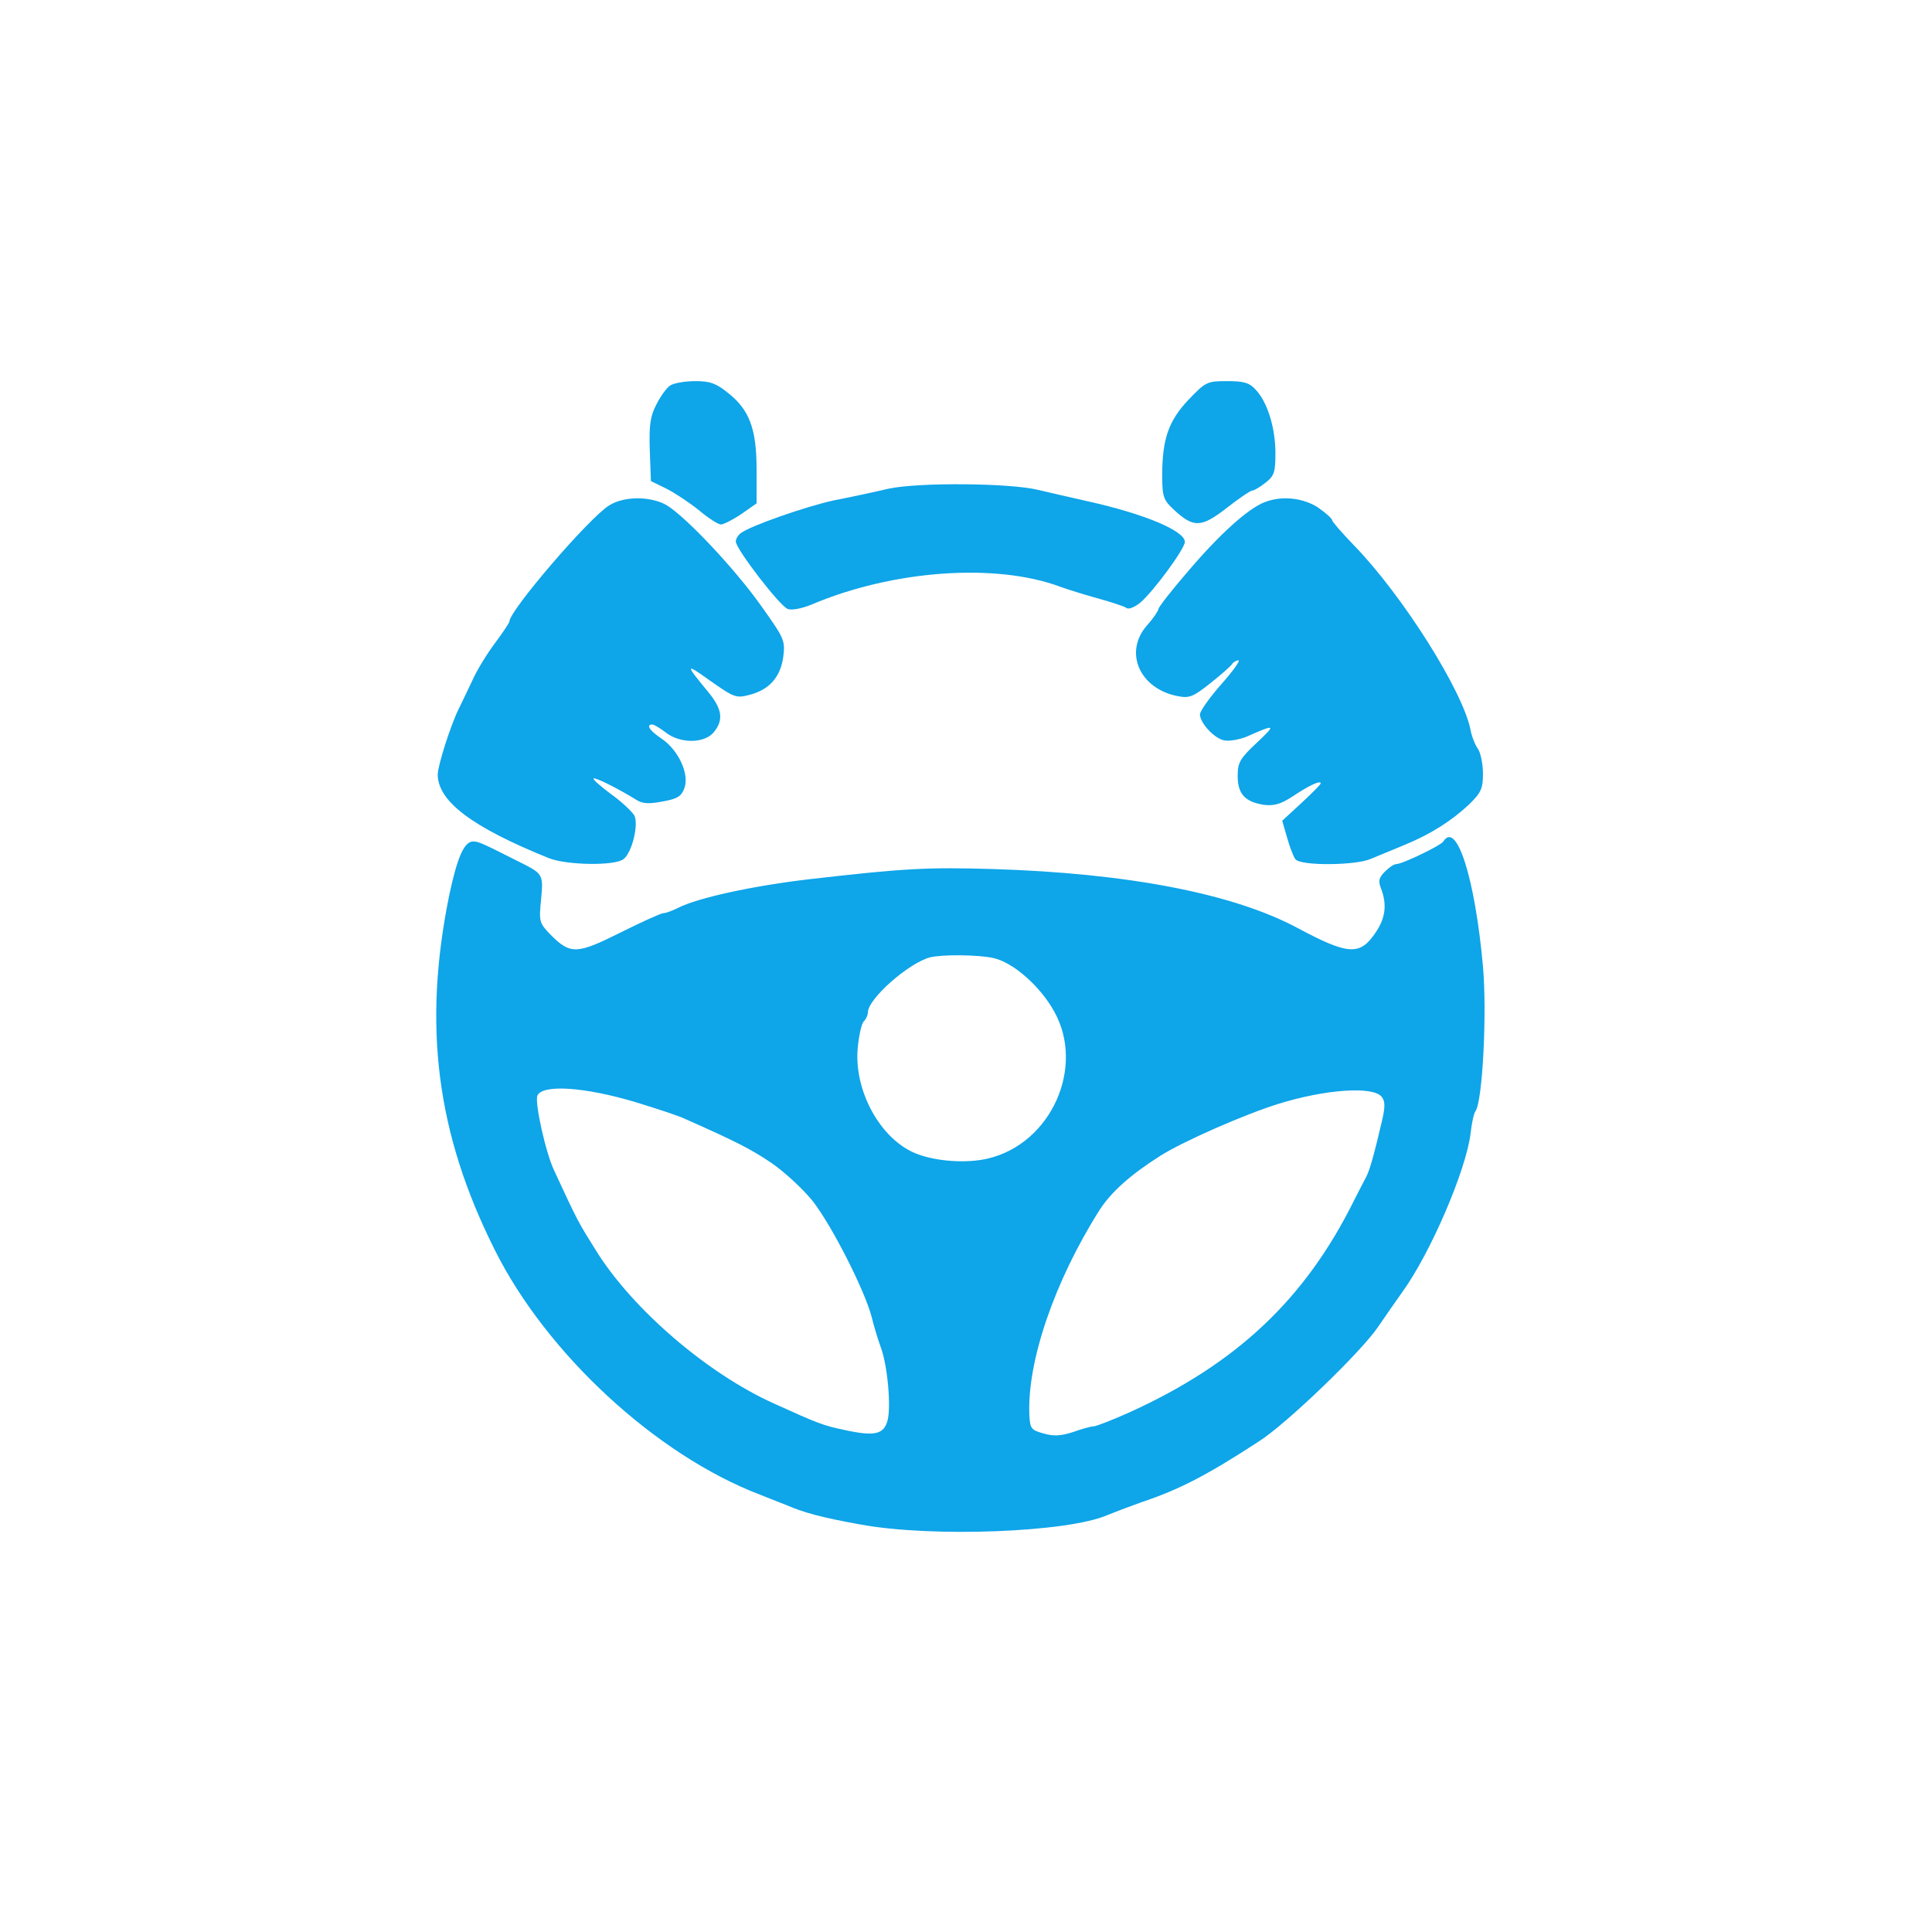
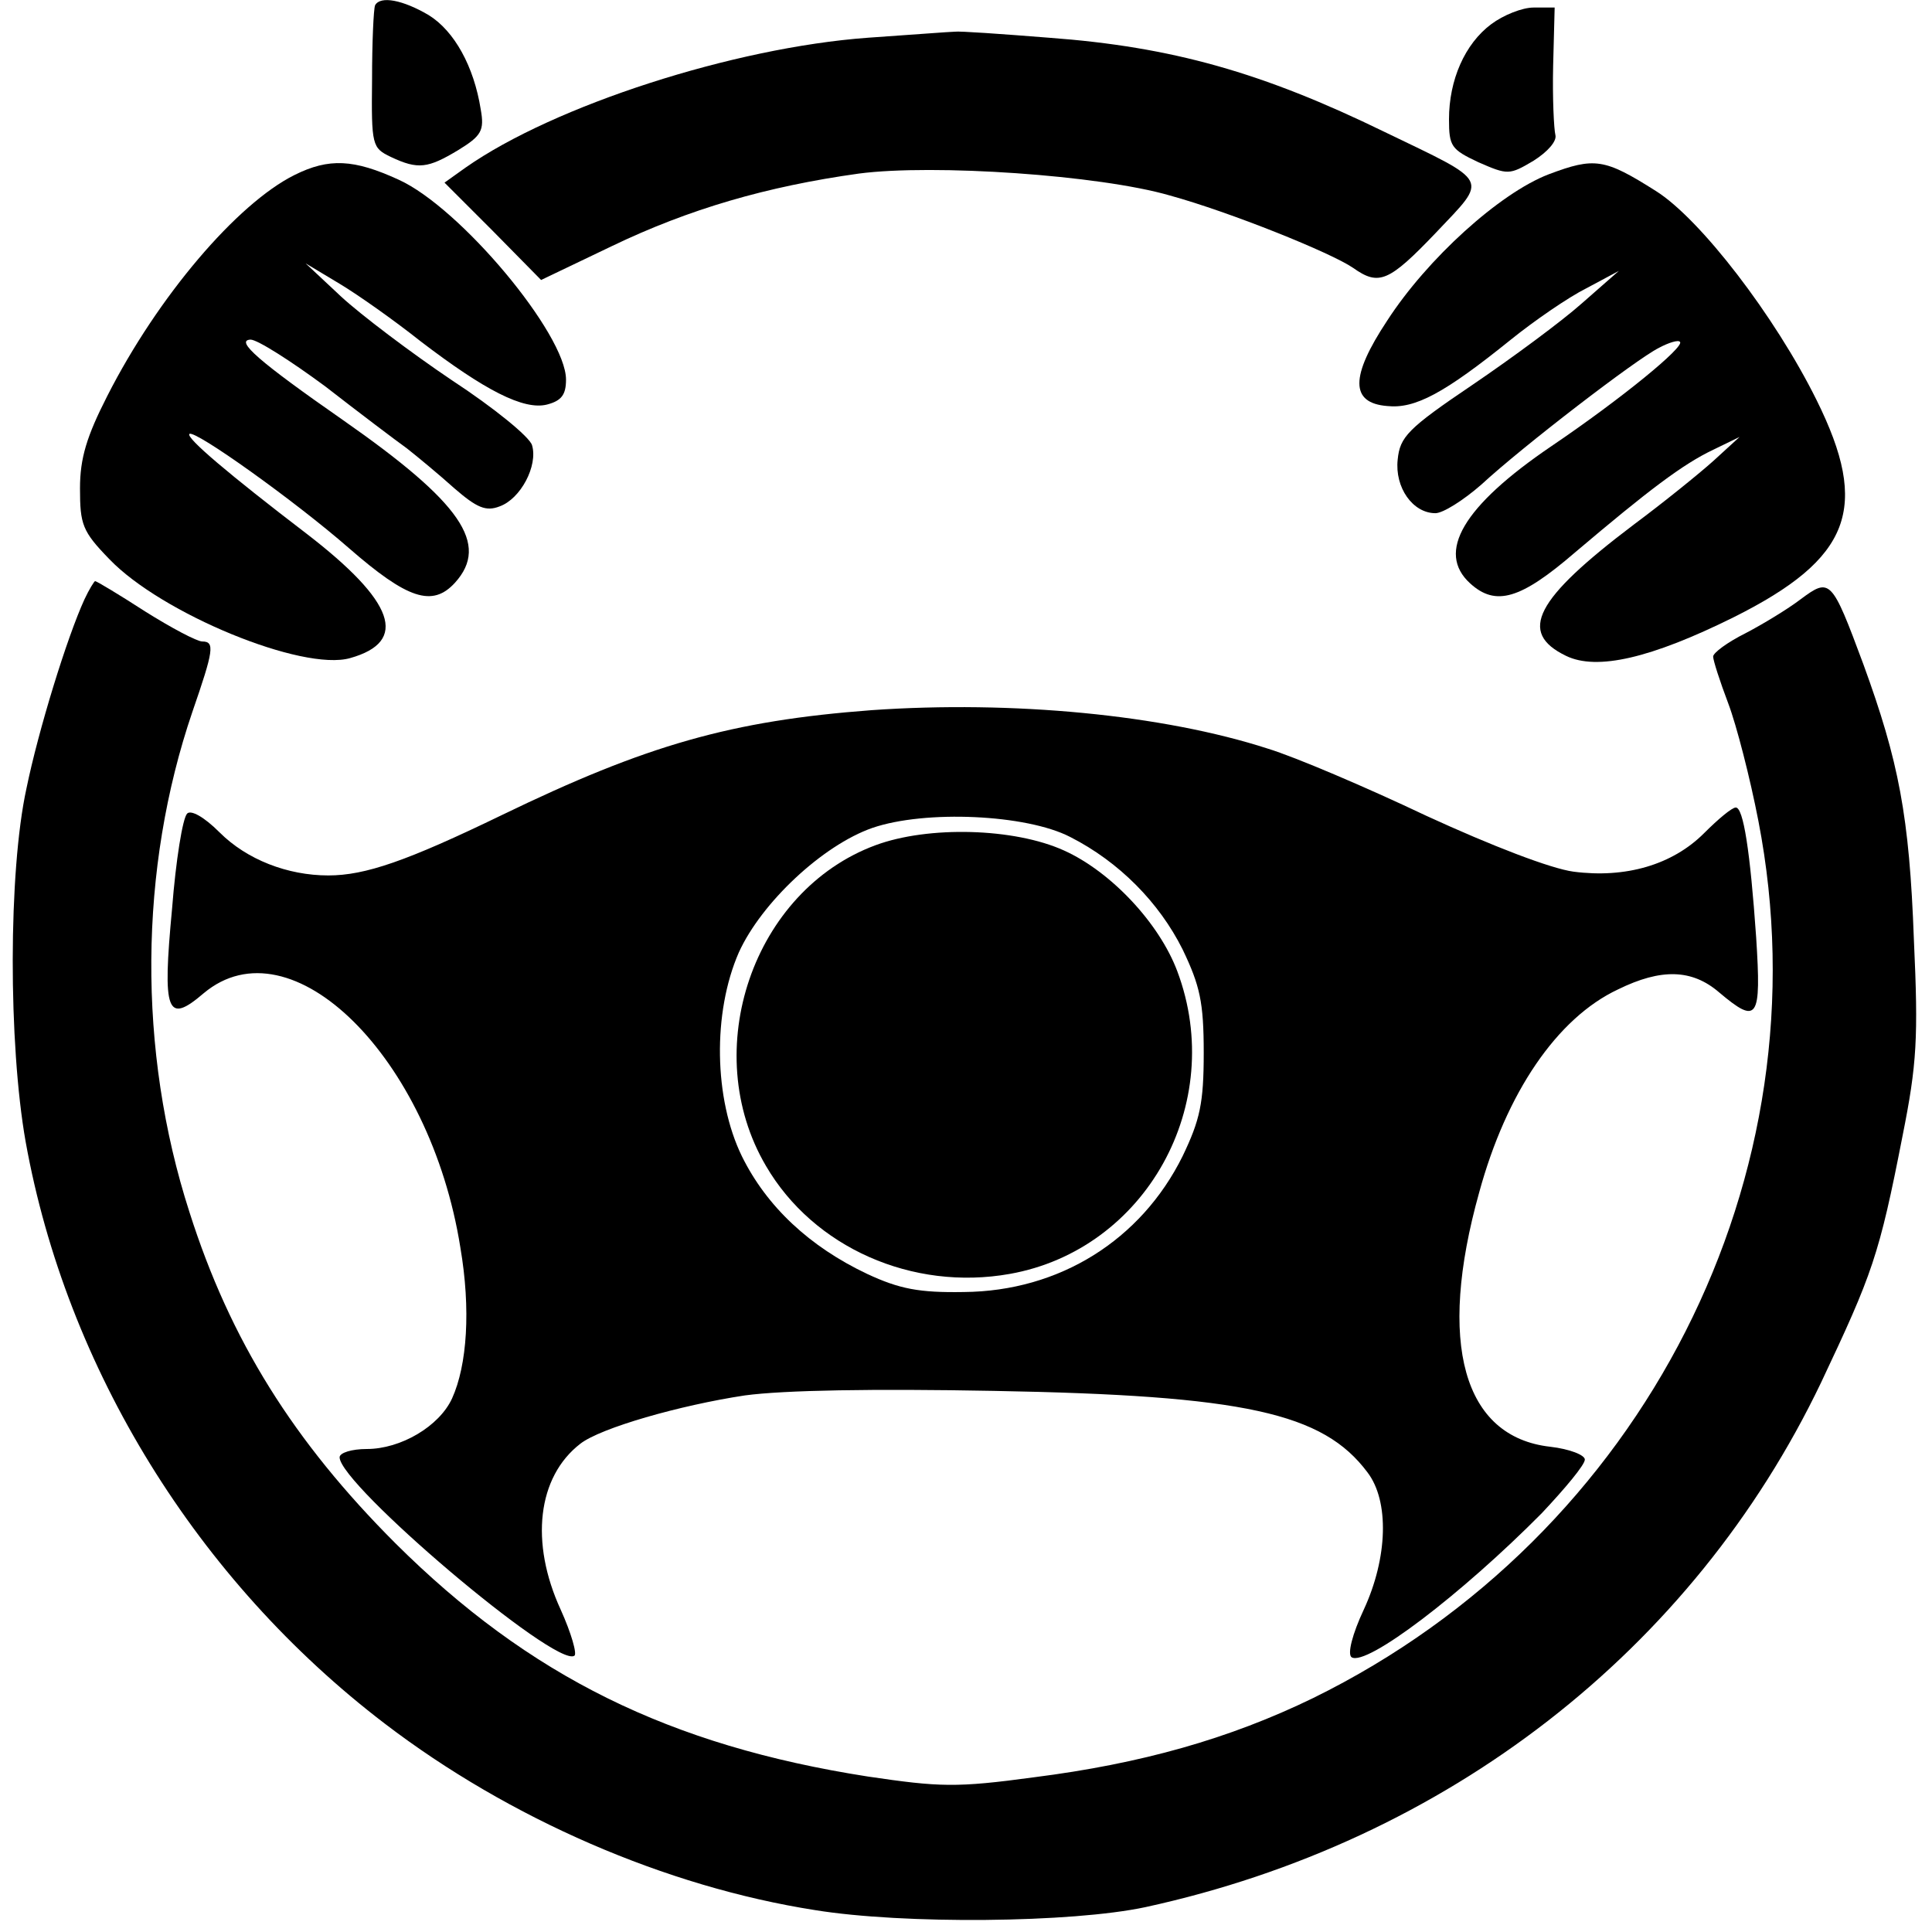
- <svg xmlns="http://www.w3.org/2000/svg" version="1.0" width="512pt" height="512pt" viewBox="0 0 512 512" preserveAspectRatio="xMidYMid meet">
-   <g transform="translate(0,512) scale(0.1,-0.1)" fill="#0EA5E9" stroke="none">
-     <path d="M1777 4099 c-9 -5 -26 -28 -37 -50 -17 -32 -20 -55 -18 -122 l3 -82 41 -20 c22 -11 61 -37 86 -57 25 -21 51 -38 59 -38 8 1 32 13 54 28 l40 28 0 90 c0 108 -19 158 -76 203 -31 25 -47 31 -86 31 -26 0 -56 -5 -66 -11z" />
-     <path d="M3150 4061 c-53 -56 -70 -104 -70 -201 0 -56 3 -65 31 -91 52 -48 72 -48 140 5 32 25 63 46 68 46 4 0 20 9 35 21 23 18 26 28 26 78 0 67 -21 135 -52 168 -17 19 -32 23 -76 23 -53 0 -57 -2 -102 -49z" />
-     <path d="M2355 3825 c-38 -9 -104 -23 -145 -31 -74 -16 -223 -68 -247 -87 -7 -5 -13 -15 -13 -22 0 -20 118 -173 138 -179 11 -4 39 2 63 12 215 91 487 111 659 47 19 -7 64 -21 100 -31 36 -10 70 -21 75 -25 6 -5 22 2 37 14 36 31 118 143 118 161 0 29 -107 74 -255 107 -49 11 -110 25 -135 31 -75 18 -315 20 -395 3z" />
-     <path d="M1615 3781 c-52 -31 -265 -279 -265 -308 0 -3 -17 -29 -38 -57 -21 -28 -49 -73 -61 -101 -13 -27 -29 -61 -36 -75 -21 -43 -55 -149 -55 -173 1 -71 91 -139 294 -221 47 -19 175 -21 198 -3 23 17 41 92 29 116 -6 10 -33 36 -61 56 -28 21 -49 39 -47 42 4 4 69 -29 114 -57 16 -10 33 -11 69 -4 40 7 50 14 58 36 13 37 -16 100 -60 130 -33 22 -43 38 -25 38 4 0 21 -10 35 -21 38 -30 103 -30 128 1 26 32 22 61 -15 106 -62 75 -62 78 5 30 64 -45 69 -47 106 -37 52 14 81 48 88 102 5 42 2 48 -60 135 -69 97 -197 233 -249 265 -41 24 -112 25 -152 0z" />
-     <path d="M3351 3789 c-44 -17 -119 -85 -200 -180 -45 -52 -81 -98 -81 -103 0 -4 -13 -24 -30 -43 -63 -71 -20 -169 82 -188 30 -6 41 -1 85 34 28 22 54 45 58 51 3 5 11 10 17 10 6 0 -15 -29 -46 -64 -31 -35 -56 -71 -56 -79 0 -23 38 -64 64 -69 13 -3 39 2 58 9 79 35 81 34 29 -15 -45 -42 -51 -53 -51 -88 0 -48 19 -69 70 -77 27 -3 44 2 75 22 43 29 75 44 75 35 0 -3 -23 -26 -51 -52 l-51 -47 13 -45 c7 -25 17 -51 22 -57 13 -18 160 -17 200 1 18 7 57 24 87 36 71 29 126 64 173 108 32 31 37 42 37 82 0 25 -6 54 -13 65 -8 11 -17 34 -20 51 -20 102 -179 355 -309 489 -32 33 -58 63 -58 67 0 4 -17 19 -37 33 -40 26 -97 32 -142 14z" />
-     <path d="M3825 2890 c-7 -11 -109 -60 -125 -60 -6 0 -19 -9 -30 -20 -16 -16 -18 -25 -10 -45 16 -42 12 -78 -15 -117 -41 -61 -72 -59 -205 12 -171 92 -451 146 -810 157 -173 5 -233 2 -485 -27 -146 -17 -296 -49 -348 -76 -16 -8 -33 -14 -39 -14 -6 0 -57 -23 -113 -51 -116 -58 -133 -59 -185 -7 -31 32 -32 35 -26 95 6 68 6 67 -64 102 -93 47 -102 51 -116 51 -24 0 -42 -42 -63 -140 -71 -346 -35 -633 120 -942 137 -275 428 -544 703 -649 28 -11 60 -24 71 -28 43 -19 94 -33 195 -51 189 -35 551 -21 655 25 17 7 57 22 90 34 99 33 173 71 311 161 74 47 274 240 317 305 15 22 44 64 64 92 75 104 168 322 180 418 3 28 9 55 13 60 19 25 31 261 20 384 -21 234 -70 387 -105 331z m-1192 -309 c53 -12 124 -75 161 -142 82 -147 -8 -349 -175 -389 -57 -14 -141 -8 -194 14 -93 39 -162 166 -152 278 3 33 10 65 16 71 6 6 11 17 11 24 0 36 108 131 165 146 34 8 128 7 168 -2z m-948 -382 c55 -17 114 -36 130 -44 133 -59 173 -79 228 -116 34 -23 83 -68 110 -101 51 -65 138 -236 157 -308 6 -25 17 -61 24 -80 18 -47 28 -158 18 -195 -10 -36 -34 -42 -112 -25 -58 12 -71 17 -190 71 -177 80 -374 250 -470 404 -48 77 -47 74 -111 212 -23 48 -52 180 -45 199 12 31 124 24 261 -17z m1976 15 c10 -12 10 -26 2 -62 -21 -90 -33 -133 -42 -150 -5 -9 -19 -37 -32 -62 -130 -263 -312 -434 -596 -563 -45 -20 -88 -37 -95 -37 -7 0 -32 -7 -54 -15 -31 -10 -51 -12 -78 -4 -33 9 -36 13 -38 47 -7 143 67 358 187 547 31 47 81 92 160 142 60 38 221 109 314 138 123 38 248 47 272 19z" />
+ <svg xmlns="http://www.w3.org/2000/svg" version="1.0" width="256pt" height="256pt" viewBox="0 0 256 256" preserveAspectRatio="xMidYMid meet">
+   <g transform="translate(0,256) scale(0.1,-0.1)" fill="#000000" stroke="none">
+     <path d="M497 2553 c-2 -5 -4 -49 -4 -98 -1 -88 0 -91 25 -103 36 -17 49 -15 89 9 31 19 35 26 30 54 -9 57 -35 104 -69 125 -34 20 -64 26 -71 13z" />
+     <path d="M1976 2528 c-35 -26 -56 -74 -56 -126 0 -36 3 -40 39 -57 39 -17 41 -17 73 2 19 12 31 26 29 34 -2 8 -4 49 -3 92 l2 77 -28 0 c-15 0 -40 -10 -56 -22z" />
+     <path d="M1150 2510 c-178 -13 -416 -90 -533 -172 l-28 -20 64 -64 64 -65 94 45 c102 49 205 79 327 96 99 13 319 -2 412 -29 80 -22 214 -76 243 -96 34 -24 47 -19 110 47 69 73 73 65 -68 133 -162 79 -282 113 -445 125 -63 5 -119 9 -125 8 -5 0 -57 -4 -115 -8z" />
+     <path d="M390 2328 c-76 -38 -181 -161 -248 -293 -27 -53 -36 -82 -36 -122 0 -48 3 -57 39 -94 69 -72 256 -149 319 -131 78 22 59 75 -58 165 -102 78 -160 127 -155 132 7 6 140 -89 211 -151 78 -68 111 -79 141 -46 46 51 8 106 -148 215 -112 78 -144 106 -123 107 9 0 53 -28 99 -62 45 -35 94 -72 108 -82 14 -11 43 -35 63 -53 30 -26 42 -31 60 -24 28 10 51 54 43 81 -3 11 -51 50 -106 86 -55 37 -121 87 -147 111 l-47 44 45 -27 c25 -15 73 -49 107 -76 85 -65 137 -92 168 -84 19 5 25 13 25 33 0 60 -140 228 -222 265 -59 27 -92 29 -138 6z" />
+     <path d="M2052 2329 c-65 -25 -161 -112 -214 -194 -49 -74 -49 -109 0 -113 37 -4 76 17 164 88 31 25 76 56 100 68 l43 23 -49 -43 c-27 -24 -92 -72 -145 -108 -86 -58 -96 -69 -99 -99 -4 -37 20 -71 50 -71 10 0 37 17 61 38 54 50 205 166 235 181 13 7 26 11 28 8 7 -6 -77 -75 -170 -138 -118 -80 -153 -141 -108 -182 34 -31 67 -21 139 41 98 83 143 117 183 136 l35 17 -35 -32 c-19 -17 -66 -55 -105 -84 -131 -99 -154 -143 -90 -174 41 -20 113 -3 222 51 156 78 181 145 110 288 -55 111 -154 240 -213 277 -68 43 -81 45 -142 22z" />
+     <path d="M112 1766 c-23 -50 -61 -173 -77 -251 -24 -110 -24 -338 -1 -468 54 -300 227 -581 476 -771 165 -126 372 -216 570 -247 117 -19 340 -17 438 4 399 87 725 340 895 695 68 144 77 168 108 327 19 95 21 130 15 260 -6 164 -20 236 -67 365 -42 113 -44 115 -83 86 -17 -13 -50 -33 -73 -45 -24 -12 -43 -26 -43 -31 0 -5 9 -33 20 -62 11 -29 29 -99 40 -156 91 -469 -152 -947 -590 -1162 -111 -54 -228 -87 -370 -105 -103 -14 -125 -13 -220 1 -263 41 -449 133 -626 309 -135 135 -219 269 -273 439 -69 214 -67 455 4 663 28 81 30 93 13 93 -7 0 -41 18 -76 40 -34 22 -64 40 -66 40 -1 0 -8 -11 -14 -24z" />
+     <path d="M1155 1619 c-186 -14 -298 -46 -490 -139 -126 -61 -181 -80 -230 -80 -54 0 -108 21 -144 57 -21 21 -38 30 -43 25 -6 -6 -15 -62 -20 -126 -13 -138 -7 -154 42 -112 116 97 300 -85 340 -337 14 -82 9 -156 -11 -200 -17 -37 -68 -67 -113 -67 -20 0 -36 -5 -36 -11 0 -36 286 -279 311 -263 4 2 -4 30 -18 61 -41 89 -31 176 26 220 27 21 132 51 218 64 52 7 170 9 330 6 332 -6 436 -29 495 -108 29 -38 27 -113 -5 -182 -15 -32 -22 -59 -16 -63 20 -12 145 83 252 191 31 33 57 64 57 71 0 6 -20 14 -46 17 -115 13 -150 137 -94 337 36 132 103 231 184 269 57 28 98 27 134 -4 51 -43 56 -36 49 73 -8 115 -17 172 -27 172 -5 0 -23 -15 -42 -34 -42 -42 -104 -60 -173 -51 -30 4 -108 34 -195 74 -80 38 -174 78 -210 89 -139 45 -338 64 -525 51z m263 -168 c65 -33 118 -87 149 -149 23 -48 28 -70 28 -137 0 -67 -5 -89 -28 -137 -55 -111 -163 -179 -290 -180 -59 -1 -85 4 -128 24 -76 36 -133 89 -166 156 -37 76 -39 190 -4 270 30 66 111 142 177 165 70 24 204 18 262 -12z" />
+     <path d="M1160 1440 c-162 -60 -235 -272 -145 -425 63 -108 194 -166 323 -143 180 32 288 225 222 401 -24 64 -88 132 -150 160 -66 30 -180 33 -250 7z" />
  </g>
</svg>
